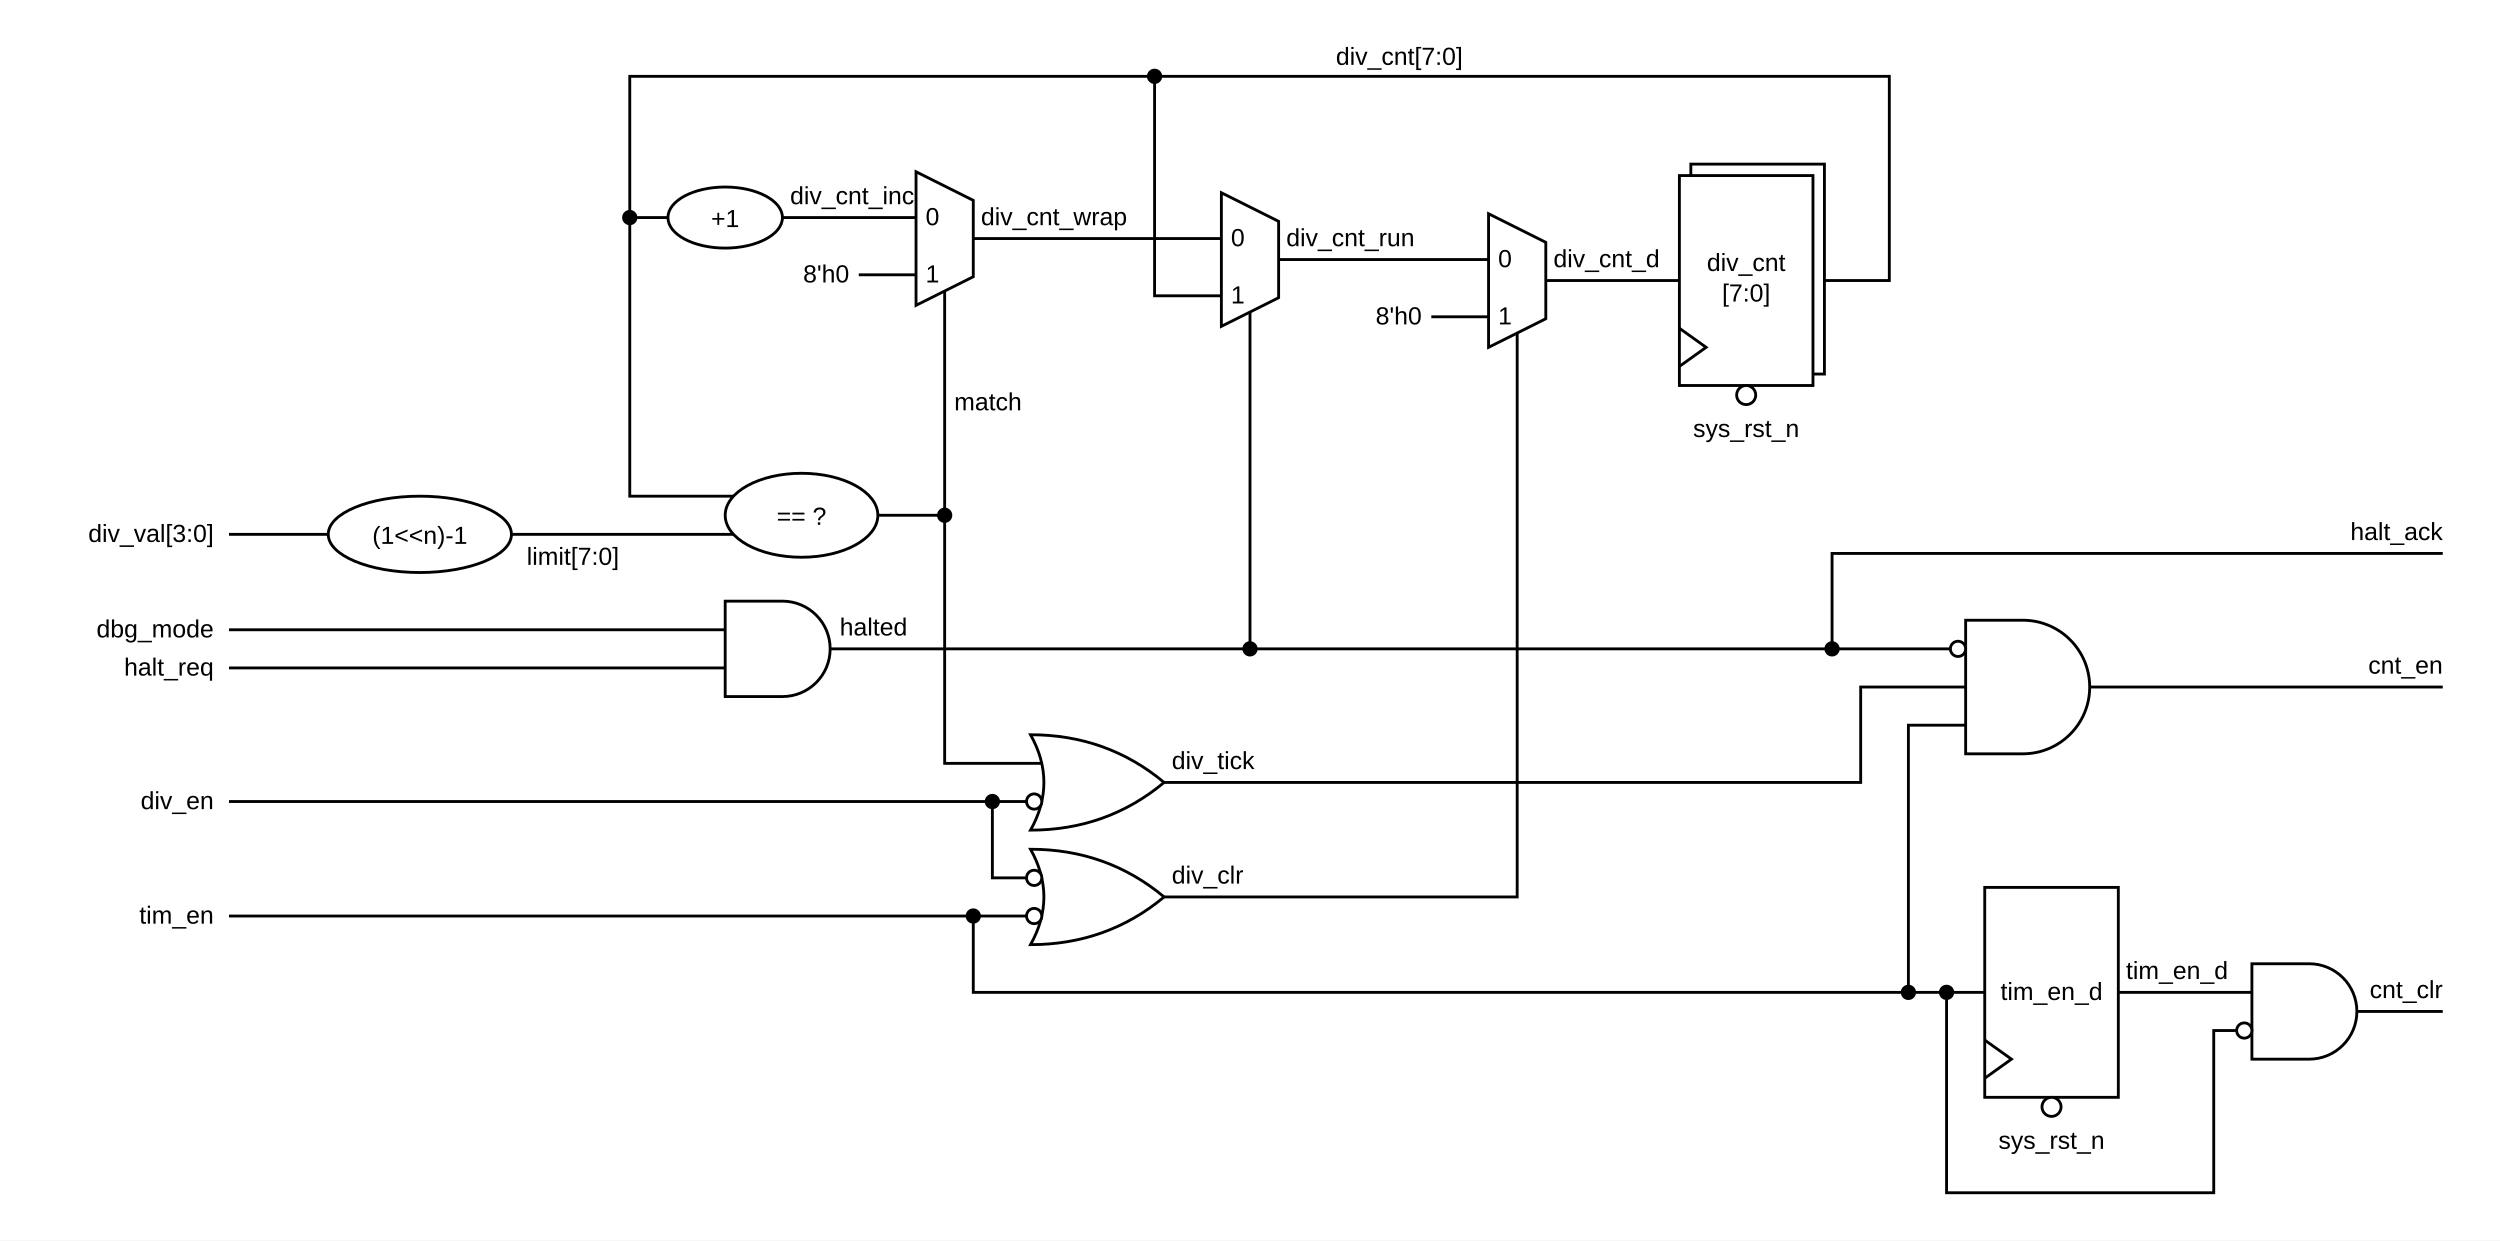
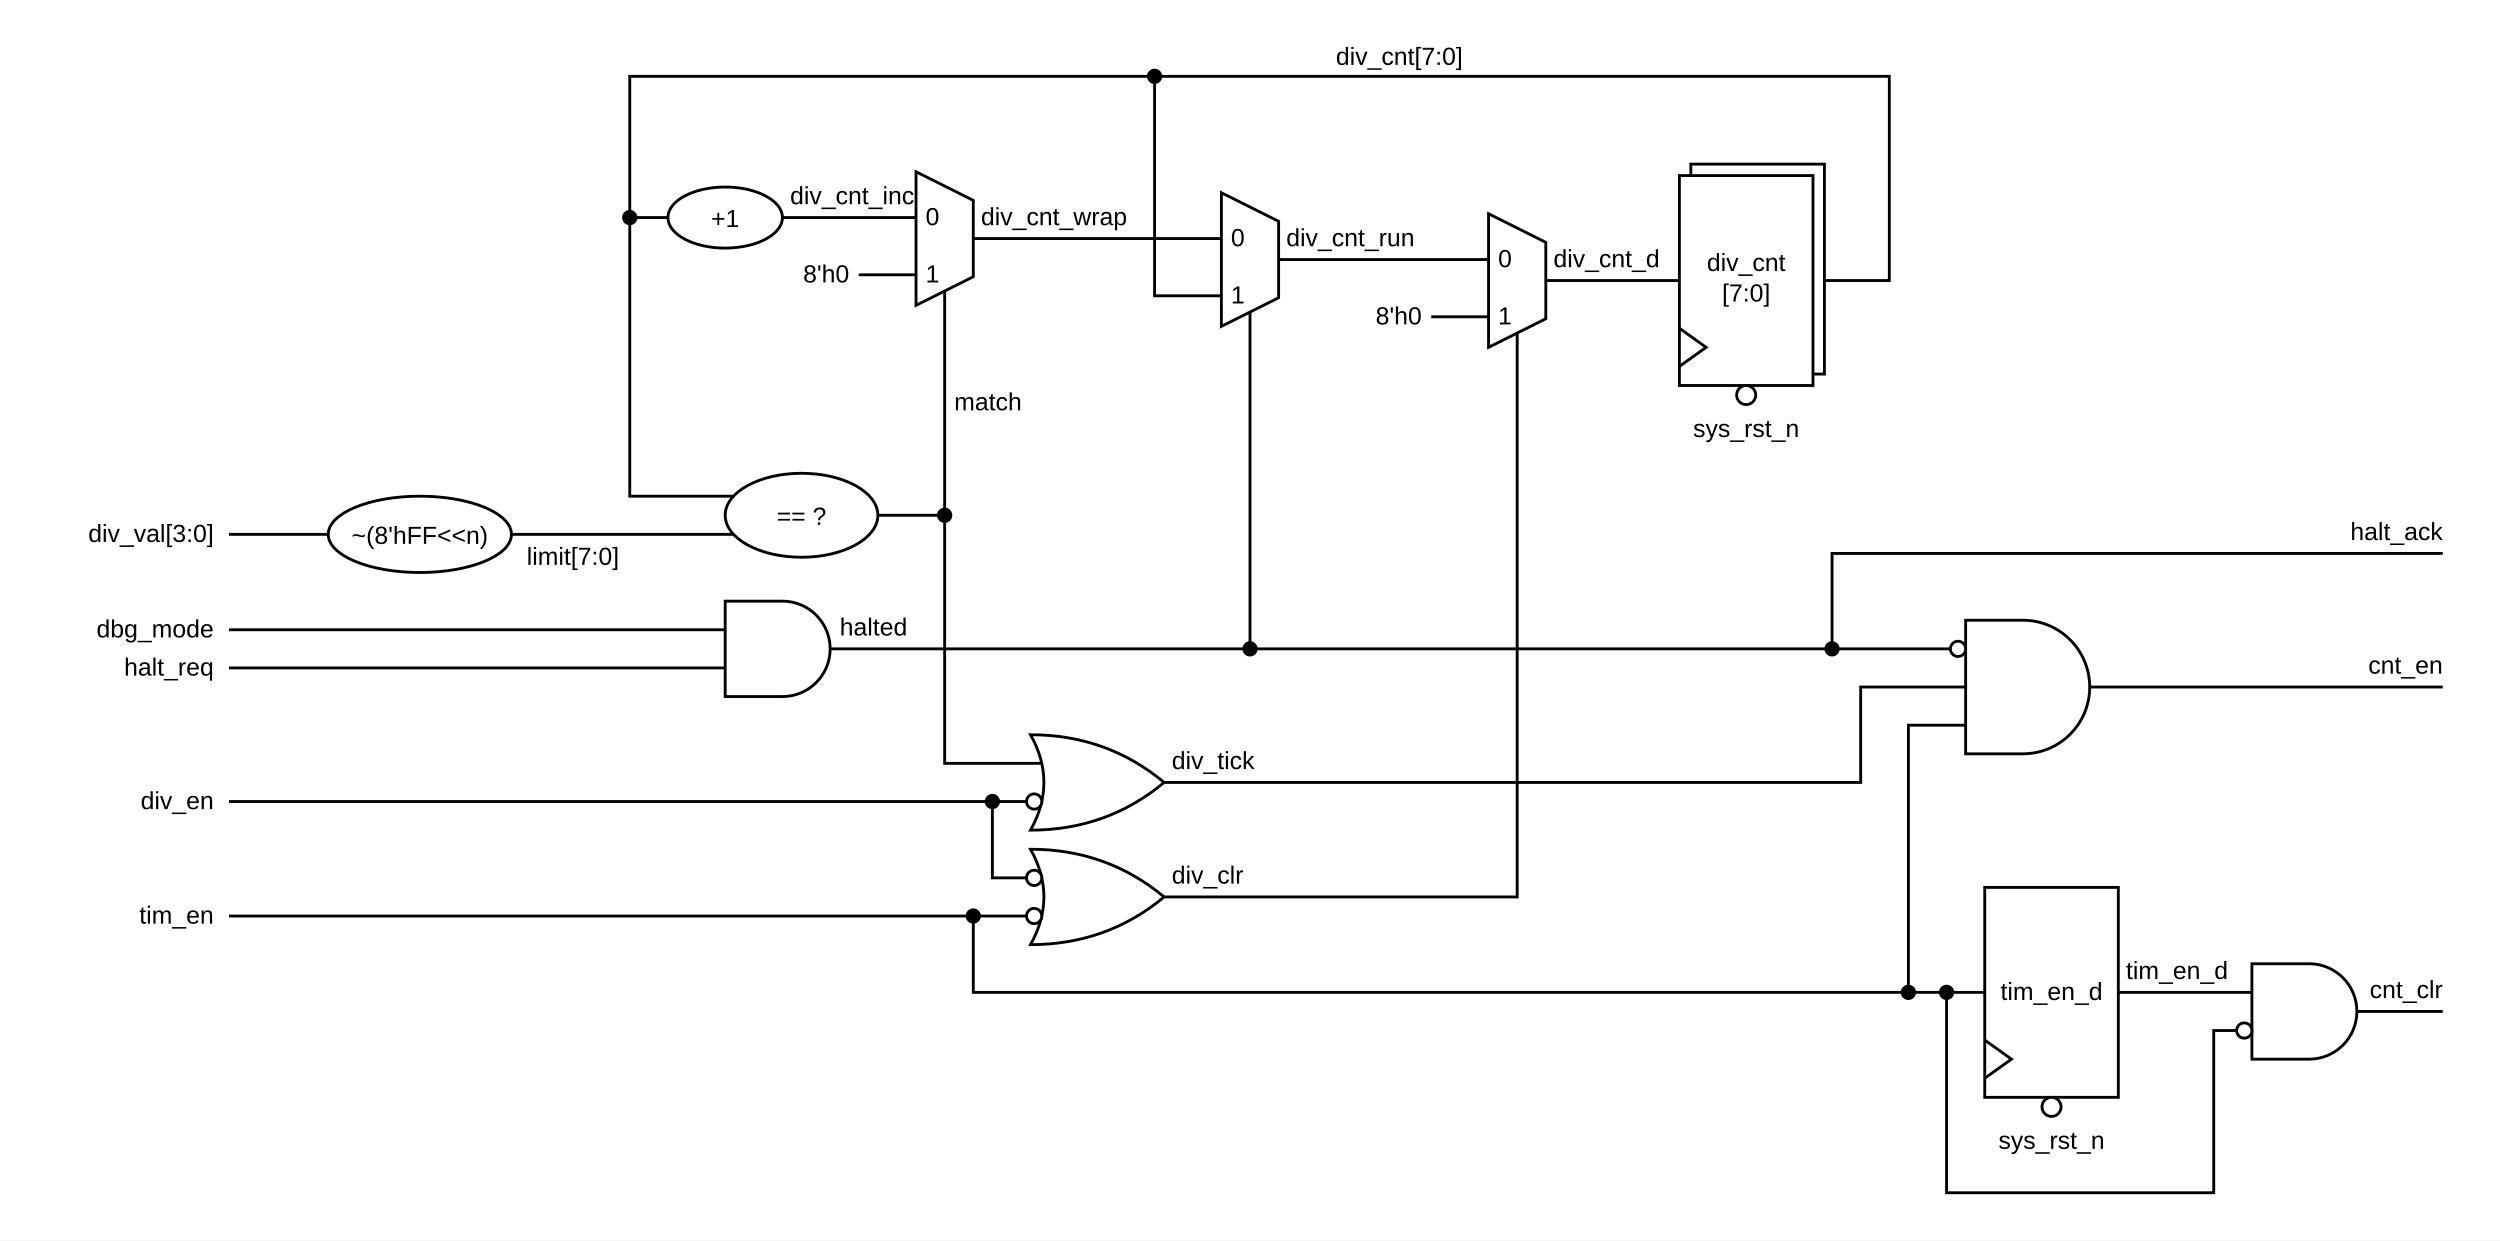
<svg xmlns="http://www.w3.org/2000/svg" width="1310" height="650" viewBox="0 0 1310 650" font-family="Calibri, Arial, sans-serif" font-size="13">
  <style>
    .w{fill:none;stroke:#000;stroke-width:1.5}
    .s{fill:#fff;stroke:#000;stroke-width:1.5}
    .dot{fill:#000}
    text{fill:#000}
  </style>
  <rect width="100%" height="100%" fill="#fff" />
  <path class="w" d="M956,147 H990 V40 H330 V114 H350" />
  <text x="700" y="34">div_cnt[7:0]</text>
  <circle class="dot" cx="330" cy="114" r="4" />
  <path class="w" d="M330,114 V260 H384.4" />
  <circle class="dot" cx="605" cy="40" r="4" />
  <path class="w" d="M605,40 V155 H640" />
  <text x="112" y="284" text-anchor="end">div_val[3:0]</text>
  <line class="w" x1="120" y1="280" x2="172" y2="280" />
  <g id="op_limit">
    <ellipse class="s" cx="220" cy="280" rx="48" ry="20" />
-     <text x="220" y="285" text-anchor="middle">(1&lt;&lt;n)-1</text>
+     <text x="220" y="285" text-anchor="middle">~(8'hFF&lt;&lt;n)</text>
  </g>
  <line class="w" x1="268" y1="280" x2="384.4" y2="280" />
  <text x="276" y="296">limit[7:0]</text>
  <g id="op_match">
    <ellipse class="s" cx="420" cy="270" rx="40" ry="22" />
    <text x="420" y="275" text-anchor="middle">== ?</text>
  </g>
  <path class="w" d="M460,270 H495 V152.5" />
  <text x="500" y="215">match</text>
  <circle class="dot" cx="495" cy="270" r="4" />
  <path class="w" d="M495,270 V400 H545.9" />
  <g id="op_inc">
    <ellipse class="s" cx="380" cy="114" rx="30" ry="16" />
    <text x="380" y="119" text-anchor="middle">+1</text>
  </g>
  <line class="w" x1="410" y1="114" x2="480" y2="114" />
  <text x="414" y="107">div_cnt_inc</text>
  <g id="mux_wrap">
    <path class="s" d="M480,90 L510,105 L510,145 L480,160 Z" />
    <text x="485" y="118">0</text>
    <text x="485" y="148">1</text>
  </g>
  <text x="445" y="148" text-anchor="end">8'h0</text>
  <line class="w" x1="450" y1="144" x2="480" y2="144" />
  <line class="w" x1="510" y1="125" x2="640" y2="125" />
  <text x="514" y="118">div_cnt_wrap</text>
  <g id="mux_halt">
    <path class="s" d="M640,101 L670,116 L670,156 L640,171 Z" />
    <text x="645" y="129">0</text>
    <text x="645" y="159">1</text>
  </g>
  <line class="w" x1="670" y1="136" x2="780" y2="136" />
  <text x="674" y="129">div_cnt_run</text>
  <g id="mux_clr">
    <path class="s" d="M780,112 L810,127 L810,167 L780,182 Z" />
    <text x="785" y="140">0</text>
    <text x="785" y="170">1</text>
  </g>
  <text x="745" y="170" text-anchor="end">8'h0</text>
  <line class="w" x1="750" y1="166" x2="780" y2="166" />
  <line class="w" x1="810" y1="147" x2="880" y2="147" />
  <text x="814" y="140">div_cnt_d</text>
  <g id="reg_div_cnt">
    <rect class="s" x="886" y="86" width="70" height="110" />
    <rect class="s" x="880" y="92" width="70" height="110" />
    <path class="w" d="M880,172 L894,182 L880,192" />
    <circle class="s" cx="915" cy="207" r="5" />
    <text x="915" y="142" text-anchor="middle">div_cnt</text>
    <text x="915" y="158" text-anchor="middle">[7:0]</text>
  </g>
  <text x="915" y="229" text-anchor="middle">sys_rst_n</text>
  <text x="112" y="334" text-anchor="end">dbg_mode</text>
  <line class="w" x1="120" y1="330" x2="380" y2="330" />
  <text x="112" y="354" text-anchor="end">halt_req</text>
  <line class="w" x1="120" y1="350" x2="380" y2="350" />
  <g id="gate_halted">
    <path class="s" d="M380,315 H410 A25,25 0 0 1 410,365 H380 Z" />
  </g>
  <path class="w" d="M435,340 H655 V163.5" />
  <text x="440" y="333">halted</text>
  <circle class="dot" cx="655" cy="340" r="4" />
  <line class="w" x1="655" y1="340" x2="1022" y2="340" />
  <circle class="dot" cx="960" cy="340" r="4" />
  <path class="w" d="M960,340 V290 H1280" />
  <text x="1280" y="283" text-anchor="end">halt_ack</text>
  <text x="112" y="424" text-anchor="end">div_en</text>
  <line class="w" x1="120" y1="420" x2="537.9" y2="420" />
  <g id="gate_div_tick">
    <path class="s" d="M540,385 Q580,385 610,410 Q580,435 540,435 Q554,410 540,385 Z" />
    <circle class="s" cx="541.9" cy="420" r="4" />
  </g>
  <path class="w" d="M610,410 H975 V360 H1030" />
  <text x="614" y="403">div_tick</text>
  <circle class="dot" cx="520" cy="420" r="4" />
  <path class="w" d="M520,420 V460 H537.9" />
  <text x="112" y="484" text-anchor="end">tim_en</text>
  <line class="w" x1="120" y1="480" x2="537.9" y2="480" />
  <g id="gate_div_clr">
    <path class="s" d="M540,445 Q580,445 610,470 Q580,495 540,495 Q554,470 540,445 Z" />
    <circle class="s" cx="541.9" cy="460" r="4" />
    <circle class="s" cx="541.9" cy="480" r="4" />
  </g>
  <path class="w" d="M610,470 H795 V174.5" />
  <text x="614" y="463">div_clr</text>
  <circle class="dot" cx="510" cy="480" r="4" />
  <path class="w" d="M510,480 V520 H1040" />
  <circle class="dot" cx="1000" cy="520" r="4" />
  <path class="w" d="M1000,520 V380 H1030" />
  <g id="gate_cnt_en">
    <path class="s" d="M1030,325 H1060 A35,35 0 0 1 1060,395 H1030 Z" />
    <circle class="s" cx="1026" cy="340" r="4" />
  </g>
  <line class="w" x1="1095" y1="360" x2="1280" y2="360" />
  <text x="1280" y="353" text-anchor="end">cnt_en</text>
  <g id="reg_tim_en_d">
    <rect class="s" x="1040" y="465" width="70" height="110" />
    <path class="w" d="M1040,545 L1054,555 L1040,565" />
    <circle class="s" cx="1075" cy="580" r="5" />
    <text x="1075" y="524" text-anchor="middle">tim_en_d</text>
  </g>
  <text x="1075" y="602" text-anchor="middle">sys_rst_n</text>
  <line class="w" x1="1110" y1="520" x2="1180" y2="520" />
  <text x="1114" y="513">tim_en_d</text>
  <circle class="dot" cx="1020" cy="520" r="4" />
  <path class="w" d="M1020,520 V625 H1160 V540 H1172" />
  <g id="gate_cnt_clr">
    <path class="s" d="M1180,505 H1210 A25,25 0 0 1 1210,555 H1180 Z" />
    <circle class="s" cx="1176" cy="540" r="4" />
  </g>
  <line class="w" x1="1235" y1="530" x2="1280" y2="530" />
  <text x="1280" y="523" text-anchor="end">cnt_clr</text>
</svg>
